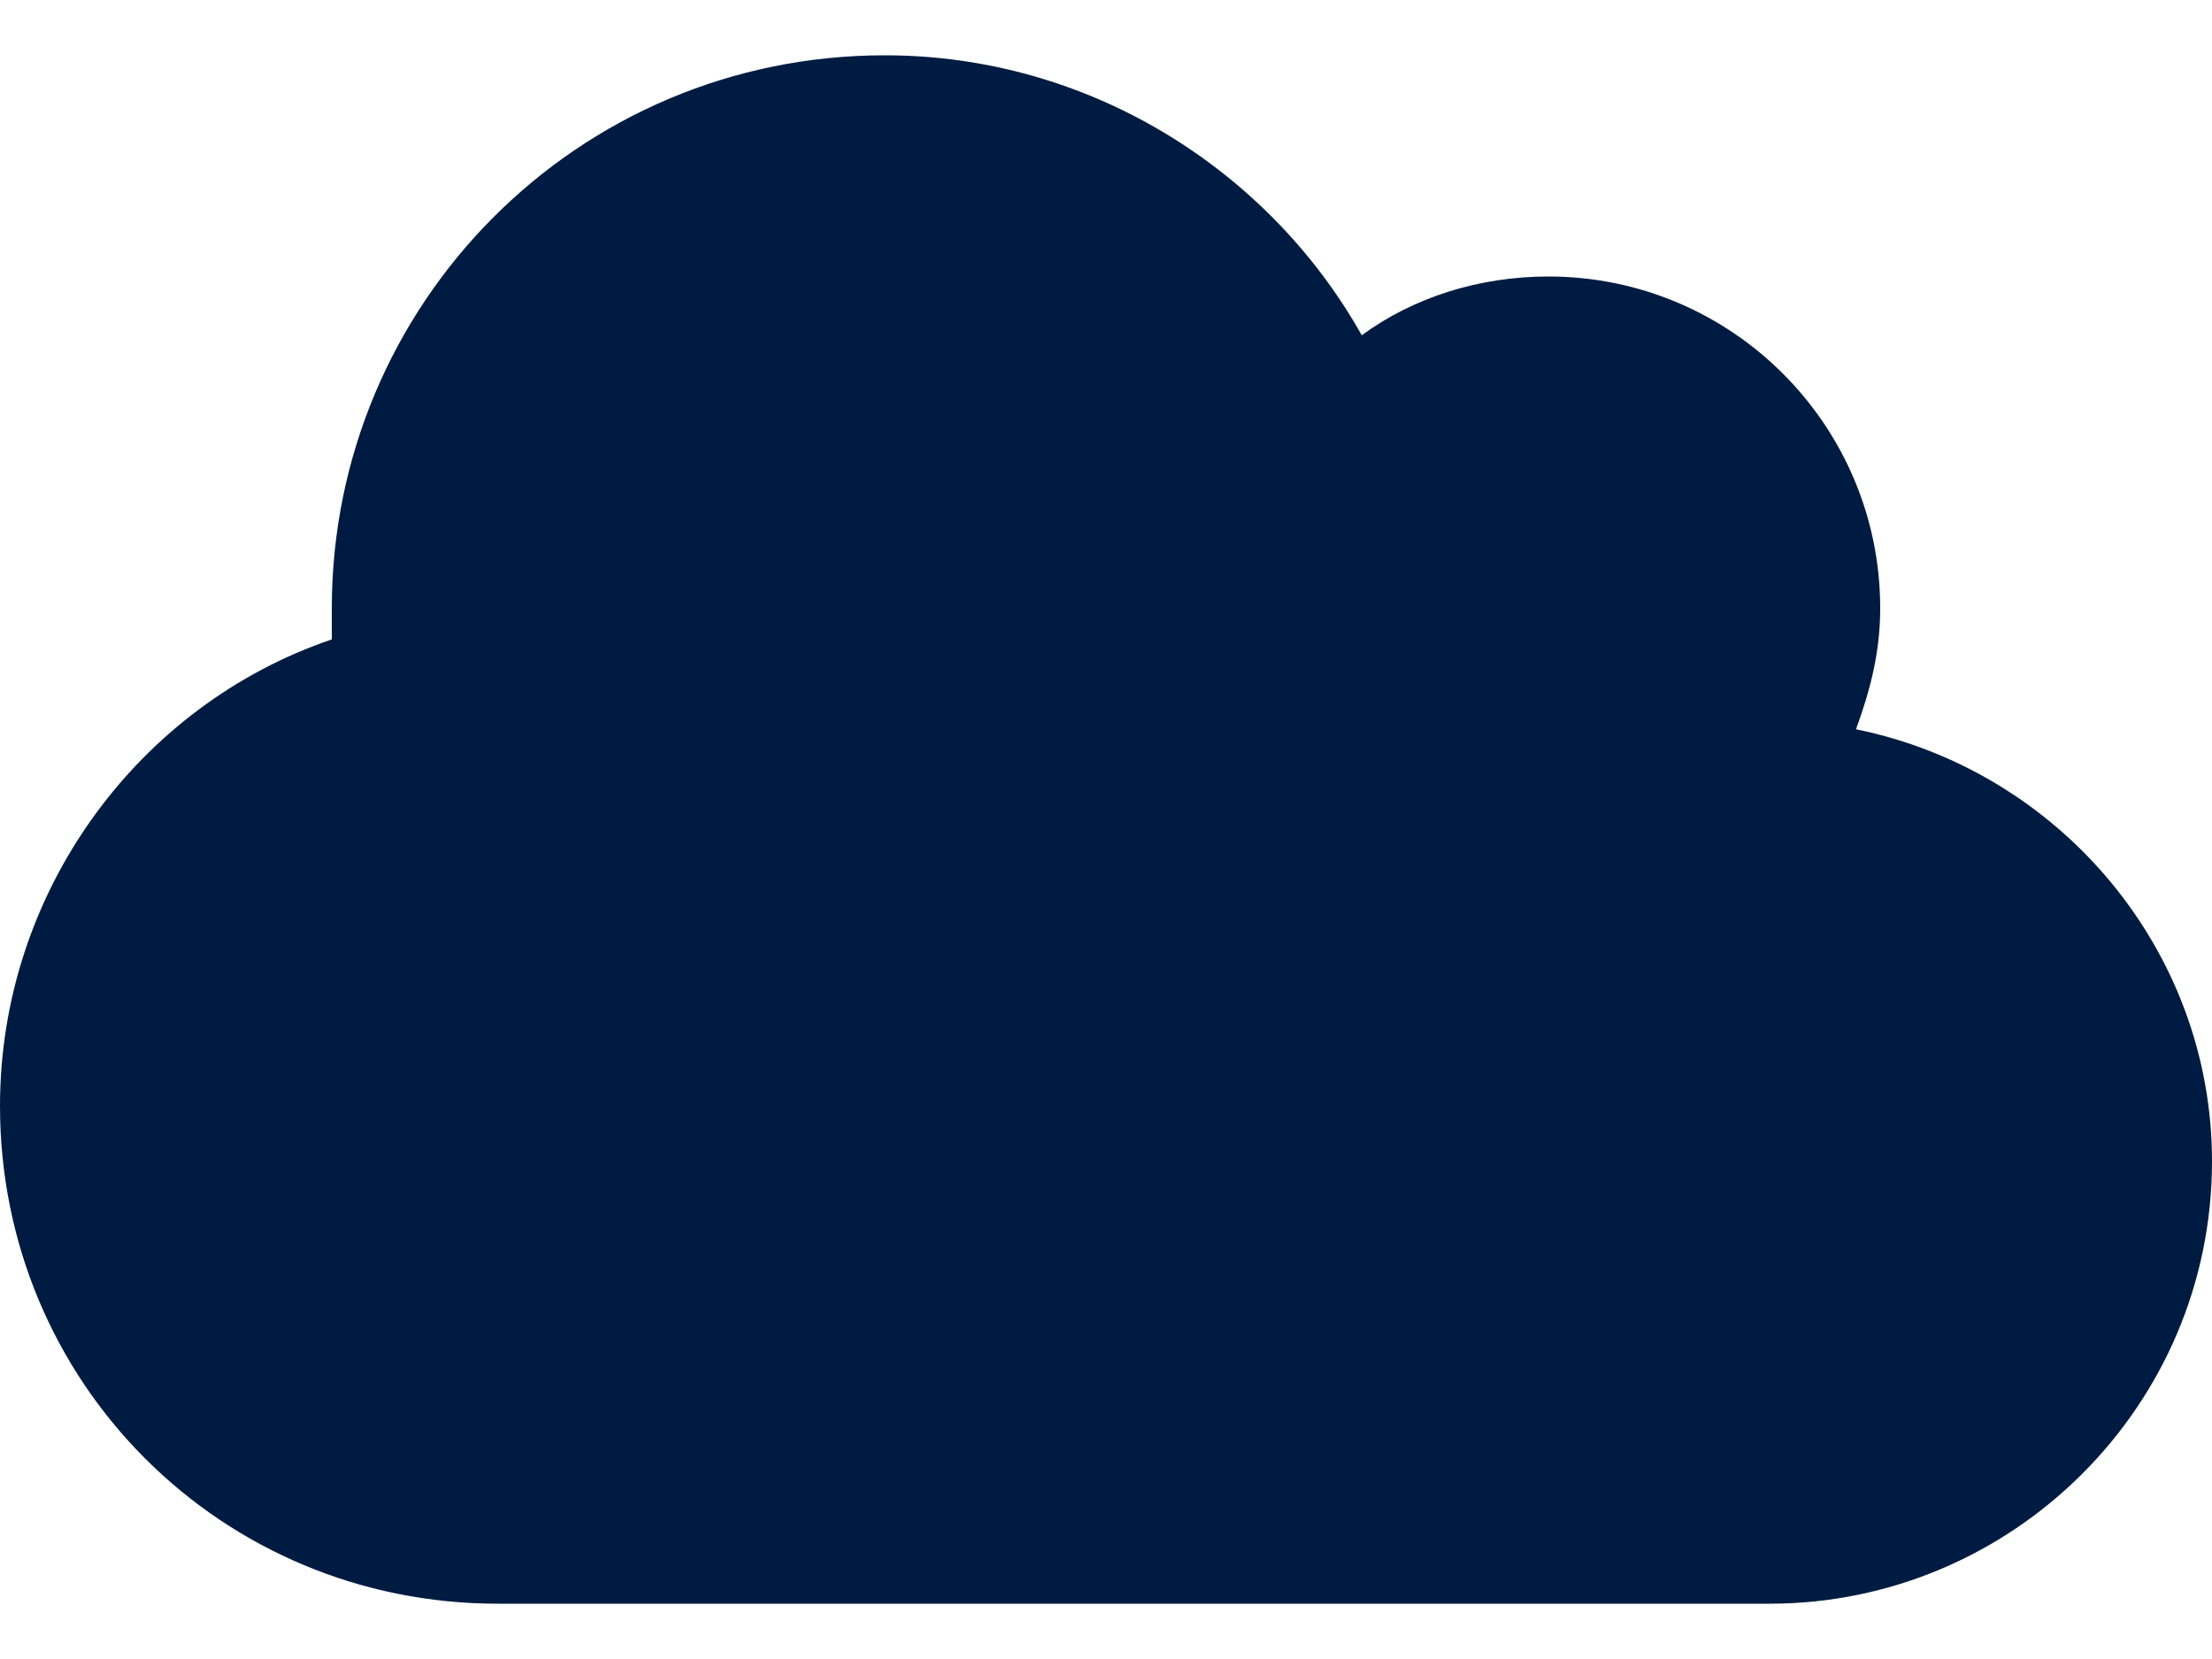
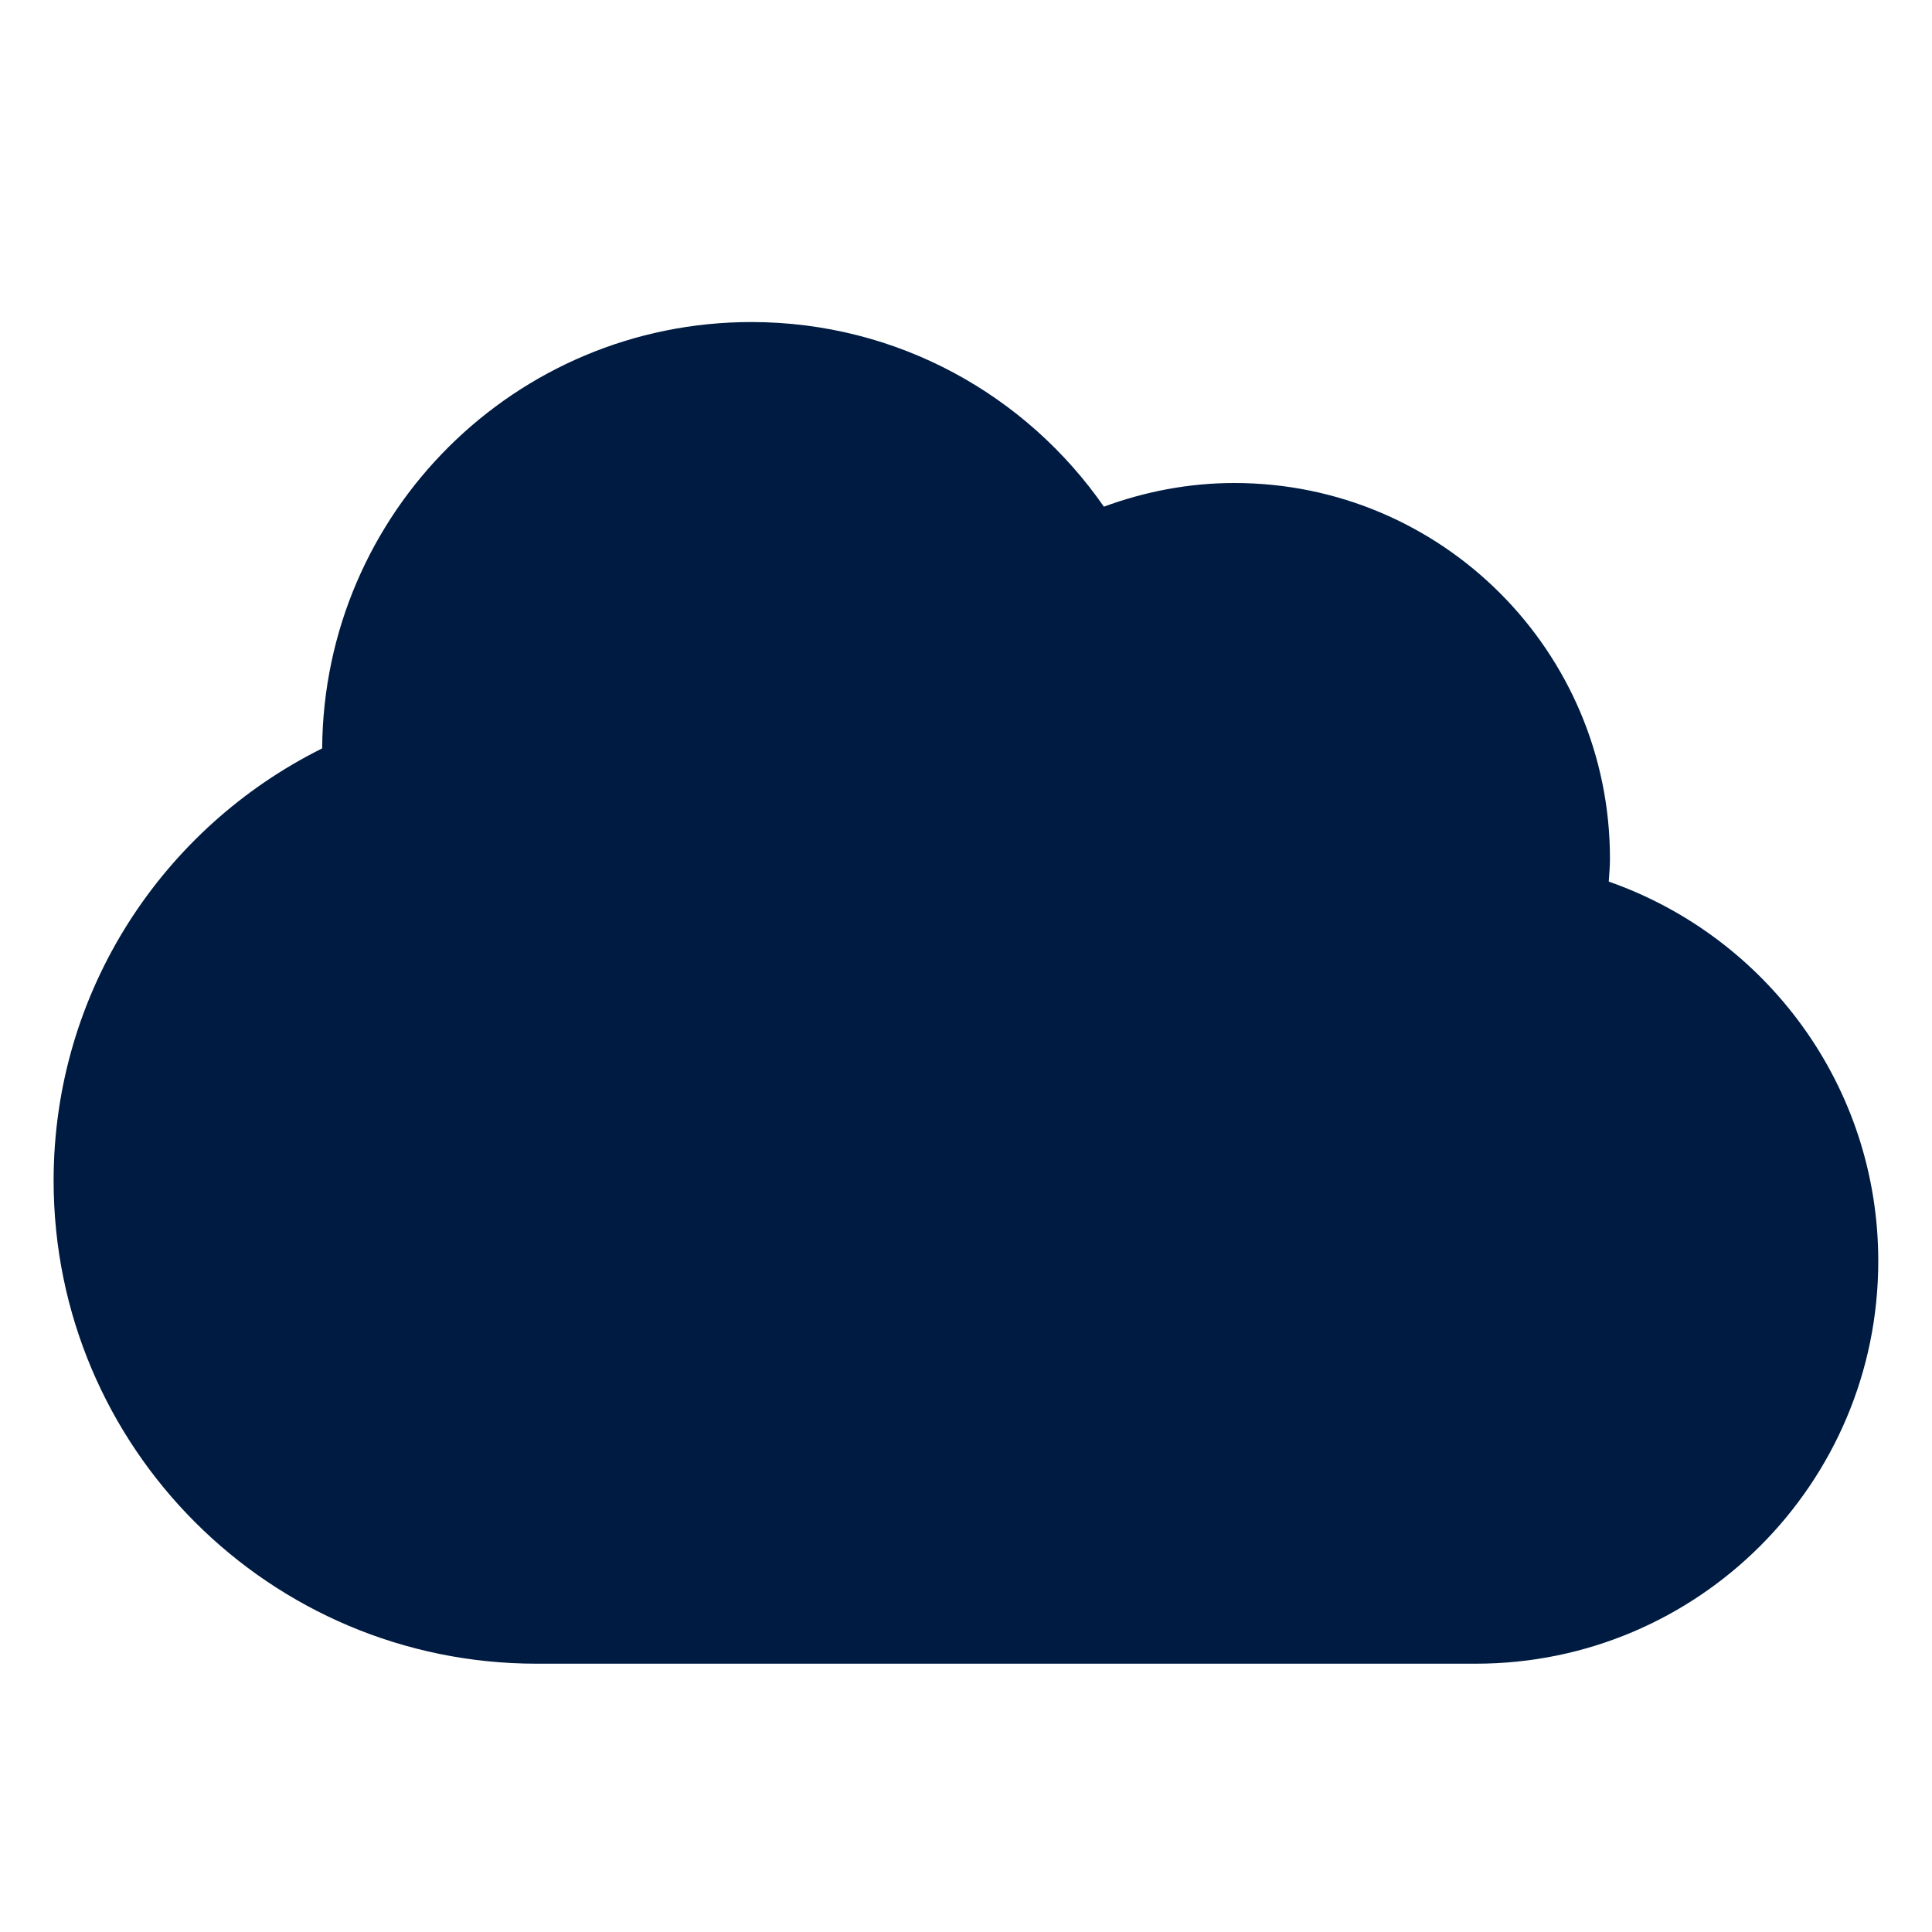
- <svg xmlns="http://www.w3.org/2000/svg" width="16" height="12" viewBox="0 0 16 12" fill="none">
-   <path d="M0 8C0 6.45 1 5.1 2.4 4.625C2.4 4.55 2.4 4.475 2.4 4.4C2.4 2.2 4.175 0.4 6.4 0.4C7.875 0.4 9.175 1.225 9.85 2.425C10.225 2.15 10.7 2 11.2 2C12.525 2 13.6 3.075 13.6 4.4C13.6 4.725 13.525 5 13.425 5.275C14.9 5.575 16 6.875 16 8.4C16 10.175 14.55 11.6 12.8 11.6H3.6C1.6 11.6 0 10 0 8Z" fill="#001B41" />
+ <svg xmlns="http://www.w3.org/2000/svg" width="16" height="16" viewBox="0 0 16 16" fill="none">
+   <path d="M13.323 7.301C13.327 7.238 13.333 7.175 13.333 7.111C13.333 5.393 11.94 4 10.222 4C9.842 4 9.479 4.072 9.142 4.196C8.5 3.272 7.432 2.667 6.222 2.667C4.267 2.667 2.681 4.245 2.668 6.198C1.351 6.852 0.444 8.208 0.444 9.778C0.444 11.987 2.235 13.778 4.444 13.778H12.222C14.063 13.778 15.555 12.285 15.555 10.444C15.555 8.99 14.623 7.756 13.323 7.301Z" fill="#001B41" />
</svg>
